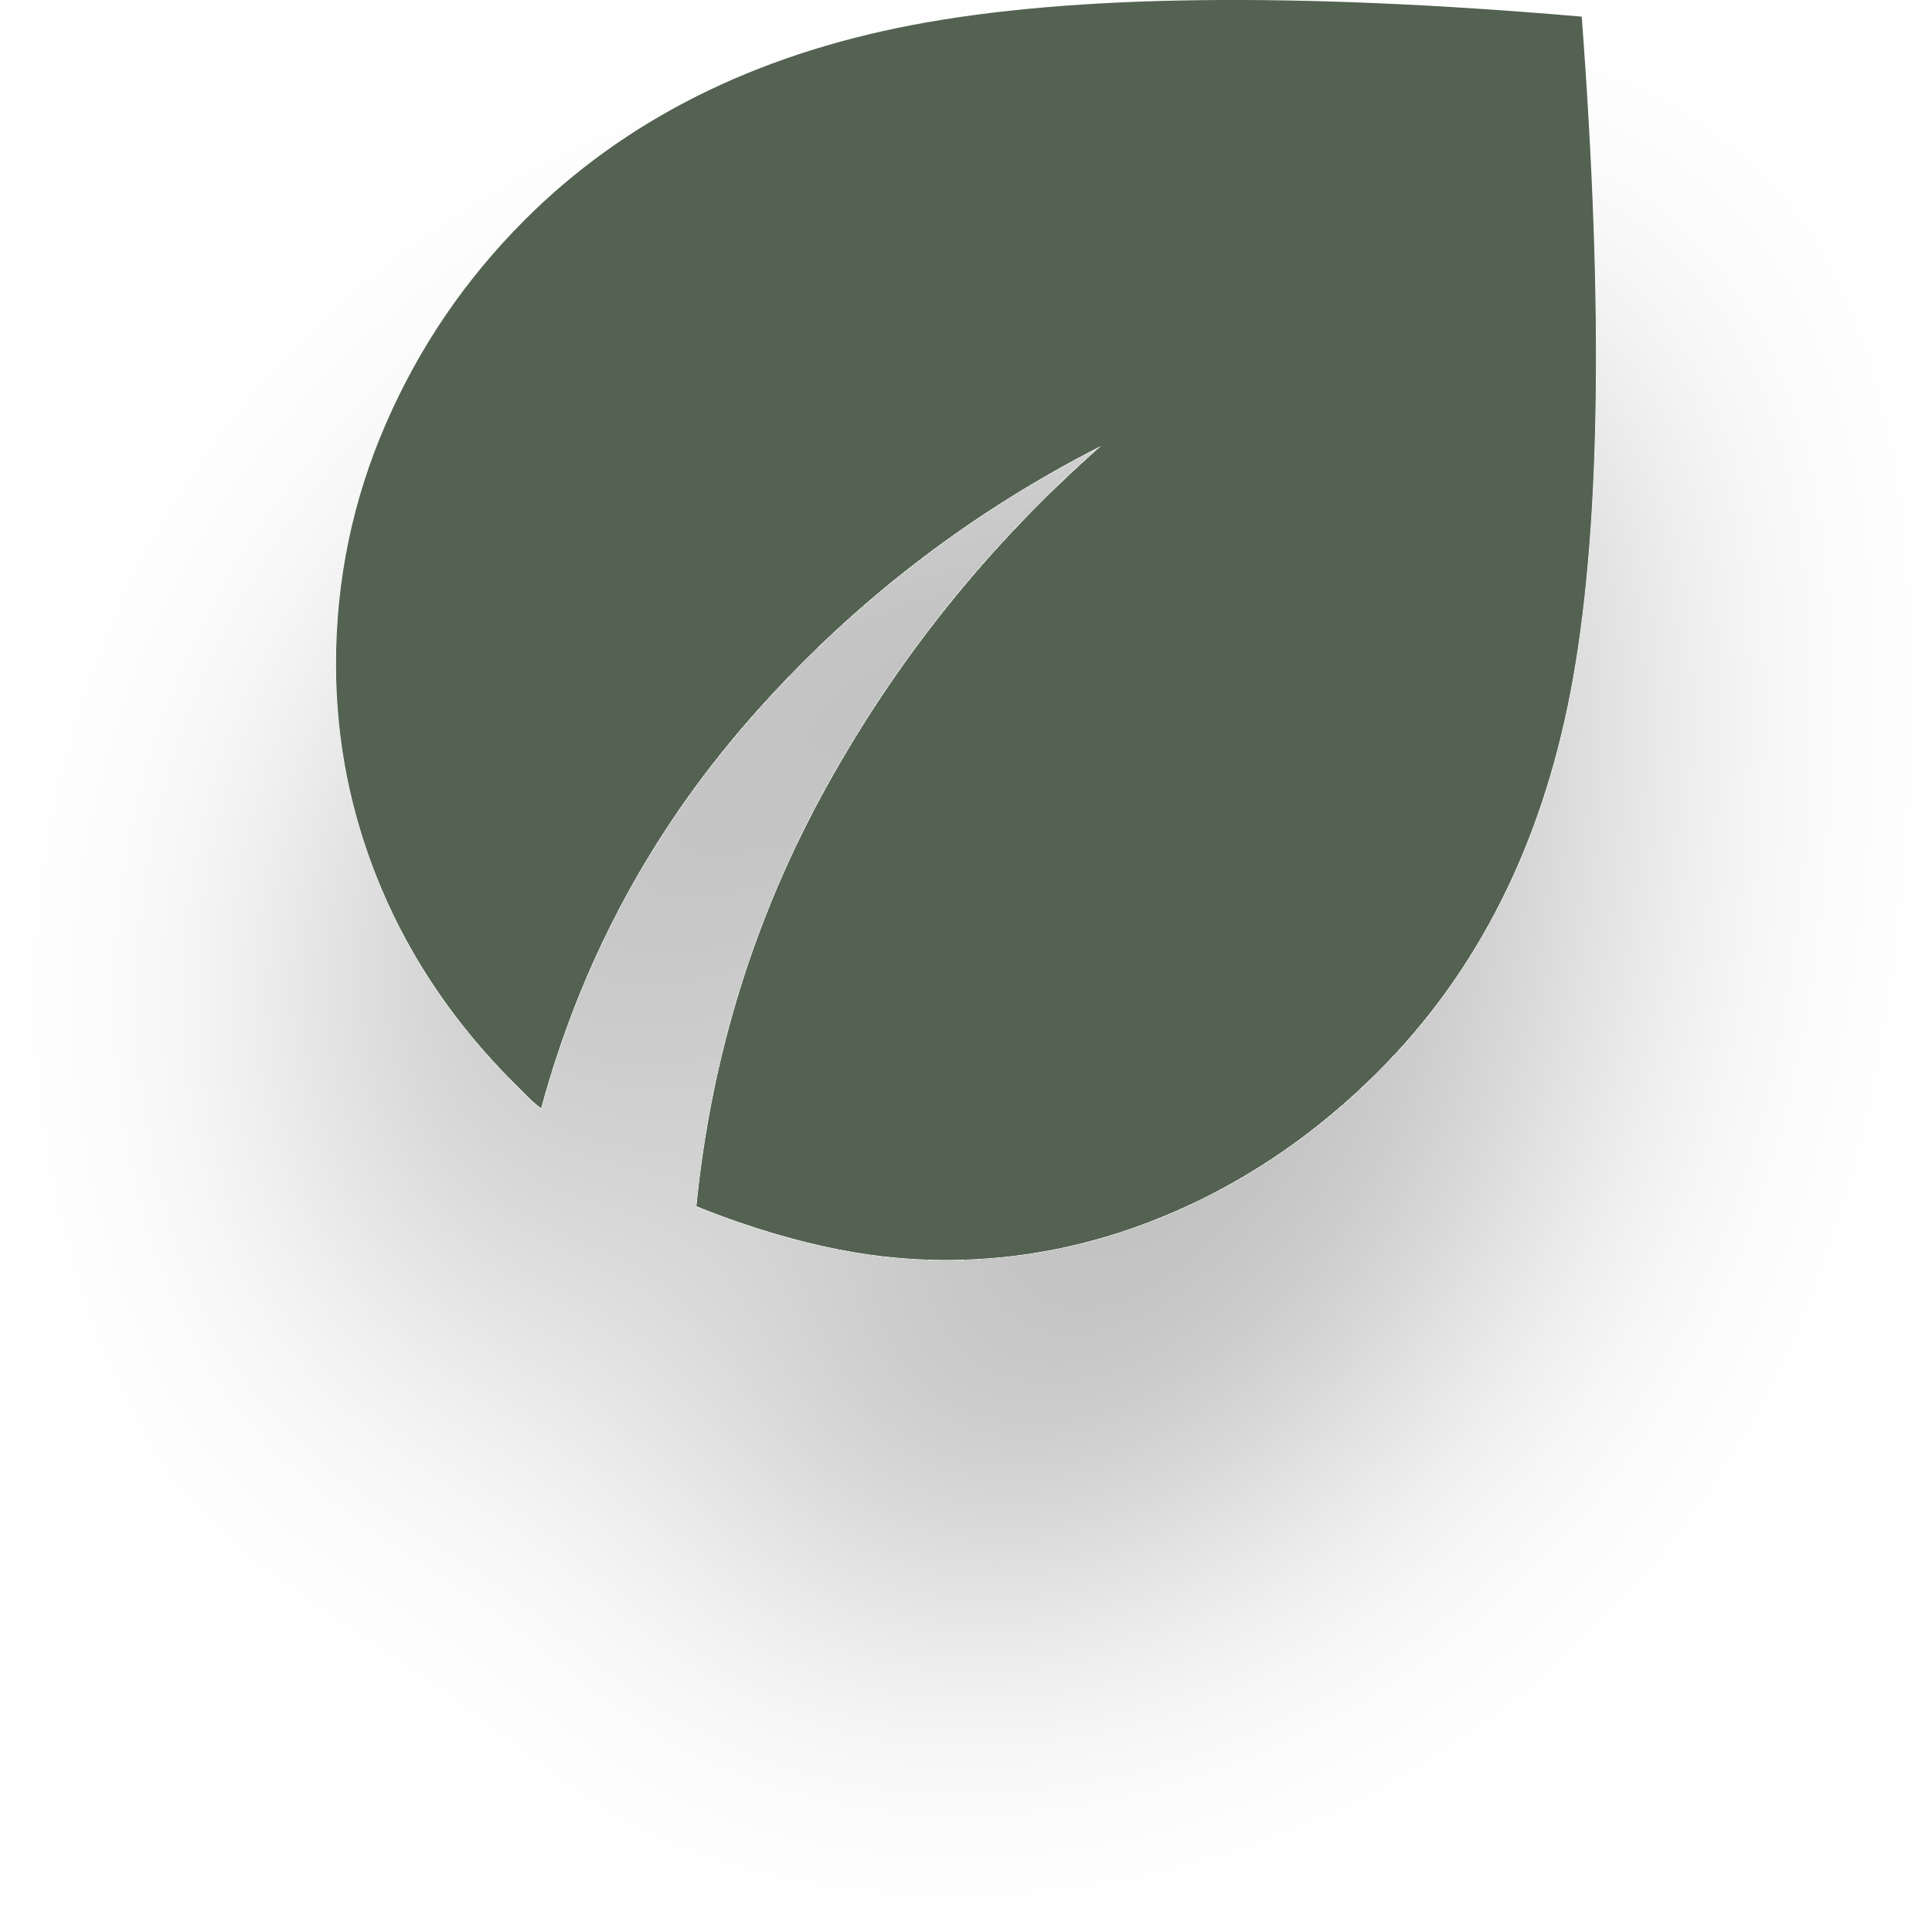
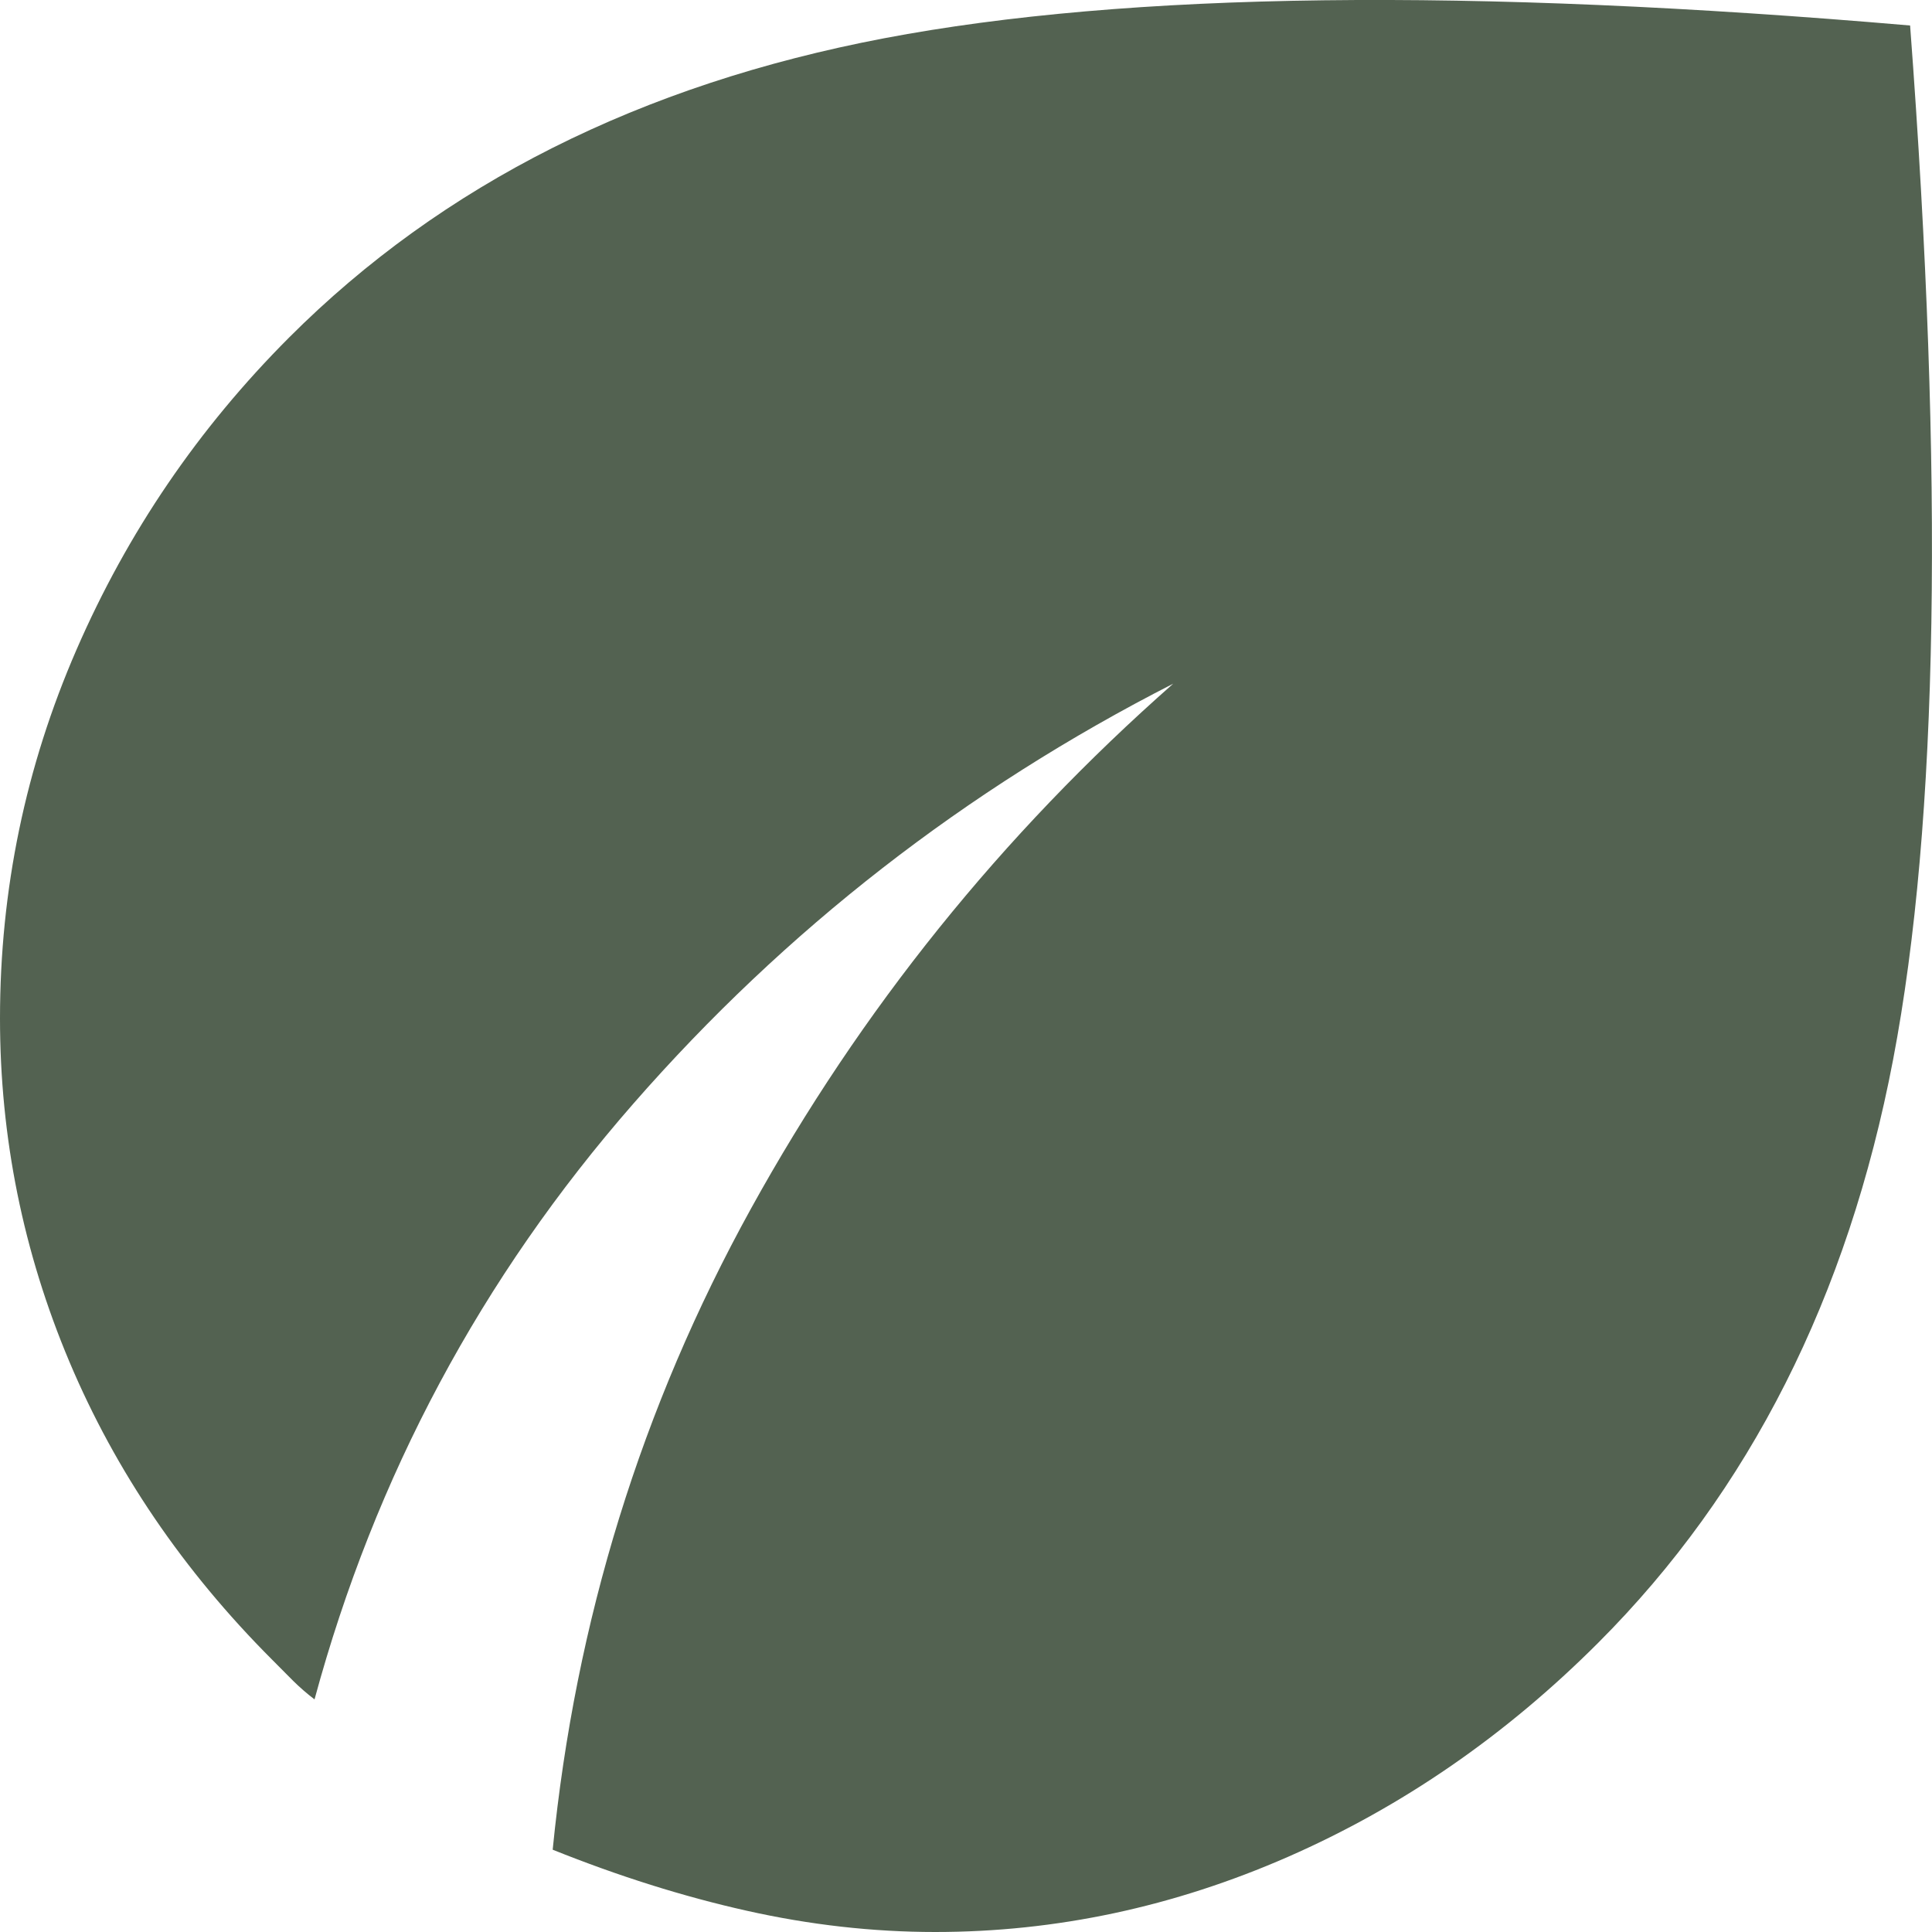
- <svg xmlns="http://www.w3.org/2000/svg" width="23" height="23" viewBox="0 0 23 23" fill="none">
-   <g filter="url(#filter0_d_103_137)">
-     <path d="M11.261 15C10.777 15 10.289 14.945 9.798 14.835C9.306 14.725 8.804 14.567 8.291 14.361C8.467 12.584 8.98 10.925 9.831 9.383C10.682 7.841 11.774 6.483 13.109 5.308C11.496 6.131 10.099 7.217 8.918 8.568C7.737 9.919 6.912 11.461 6.442 13.194C6.384 13.15 6.329 13.102 6.277 13.051C6.226 12.999 6.171 12.944 6.112 12.885C5.423 12.195 4.898 11.424 4.539 10.573C4.18 9.721 4 8.832 4 7.907C4 6.909 4.198 5.954 4.594 5.044C4.99 4.133 5.54 3.326 6.244 2.621C7.433 1.431 8.973 0.657 10.865 0.297C12.757 -0.063 15.412 -0.096 18.83 0.198C19.094 3.708 19.05 6.384 18.698 8.227C18.346 10.07 17.583 11.579 16.41 12.753C15.691 13.473 14.888 14.027 14.001 14.416C13.113 14.805 12.2 15 11.261 15Z" fill="#536251" />
-   </g>
-   <defs>
-     <filter id="filter0_d_103_137" x="0" y="0" width="23" height="23" filterUnits="userSpaceOnUse" color-interpolation-filters="sRGB">
-       <feFlood flood-opacity="0" result="BackgroundImageFix" />
-       <feColorMatrix in="SourceAlpha" type="matrix" values="0 0 0 0 0 0 0 0 0 0 0 0 0 0 0 0 0 0 127 0" result="hardAlpha" />
-       <feOffset dy="4" />
-       <feGaussianBlur stdDeviation="2" />
-       <feComposite in2="hardAlpha" operator="out" />
-       <feColorMatrix type="matrix" values="0 0 0 0 0 0 0 0 0 0 0 0 0 0 0 0 0 0 0.25 0" />
-       <feBlend mode="normal" in2="BackgroundImageFix" result="effect1_dropShadow_103_137" />
-       <feBlend mode="normal" in="SourceGraphic" in2="effect1_dropShadow_103_137" result="shape" />
-     </filter>
-   </defs>
+ <svg xmlns="http://www.w3.org/2000/svg" width="15" height="15" viewBox="0 0 15 15" fill="none">
+   <path d="M7.261 15C6.777 15 6.289 14.945 5.798 14.835C5.306 14.725 4.804 14.567 4.291 14.361C4.467 12.584 4.98 10.925 5.831 9.383C6.682 7.841 7.775 6.483 9.109 5.308C7.496 6.131 6.099 7.217 4.918 8.568C3.737 9.919 2.912 11.461 2.442 13.194C2.384 13.15 2.329 13.102 2.277 13.051C2.226 12.999 2.171 12.944 2.112 12.885C1.423 12.195 0.898 11.424 0.539 10.573C0.18 9.721 0 8.832 0 7.907C0 6.909 0.198 5.954 0.594 5.044C0.99 4.133 1.54 3.326 2.244 2.621C3.433 1.431 4.973 0.657 6.865 0.297C8.757 -0.063 11.412 -0.096 14.83 0.198C15.094 3.708 15.05 6.384 14.698 8.227C14.346 10.07 13.583 11.579 12.41 12.753C11.691 13.473 10.888 14.027 10.001 14.416C9.113 14.805 8.2 15 7.261 15Z" fill="#536251" />
</svg>
